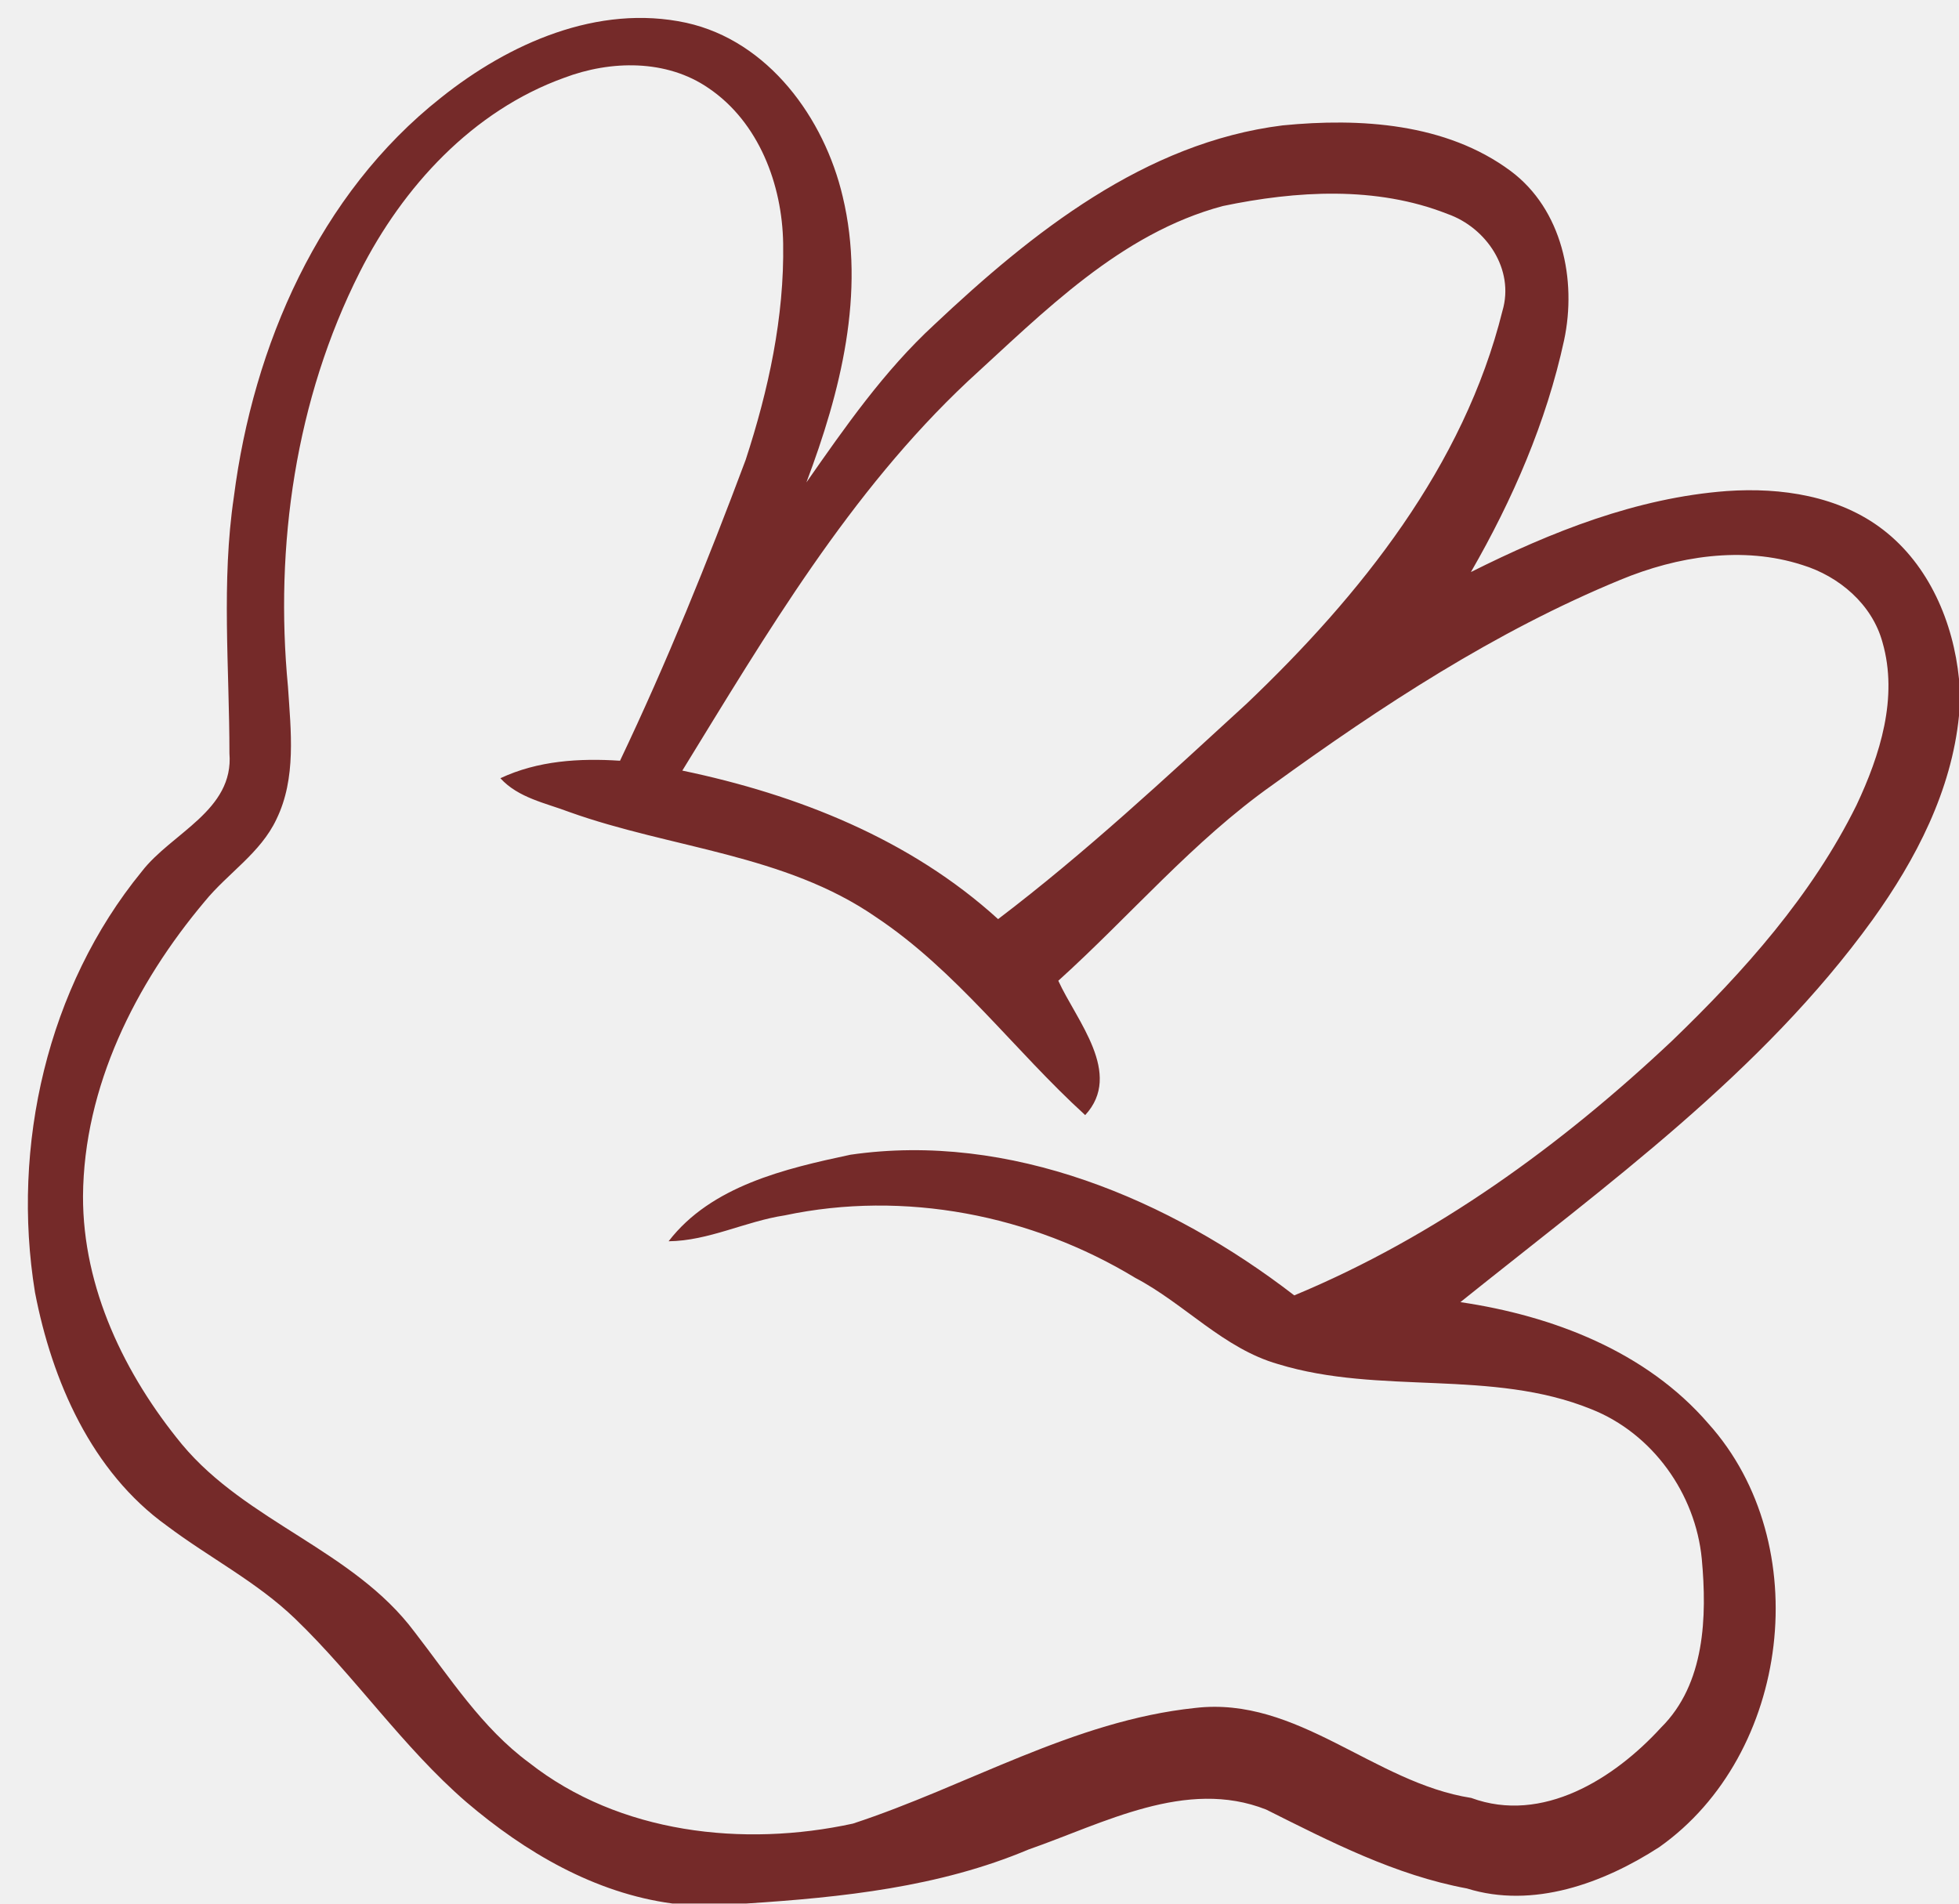
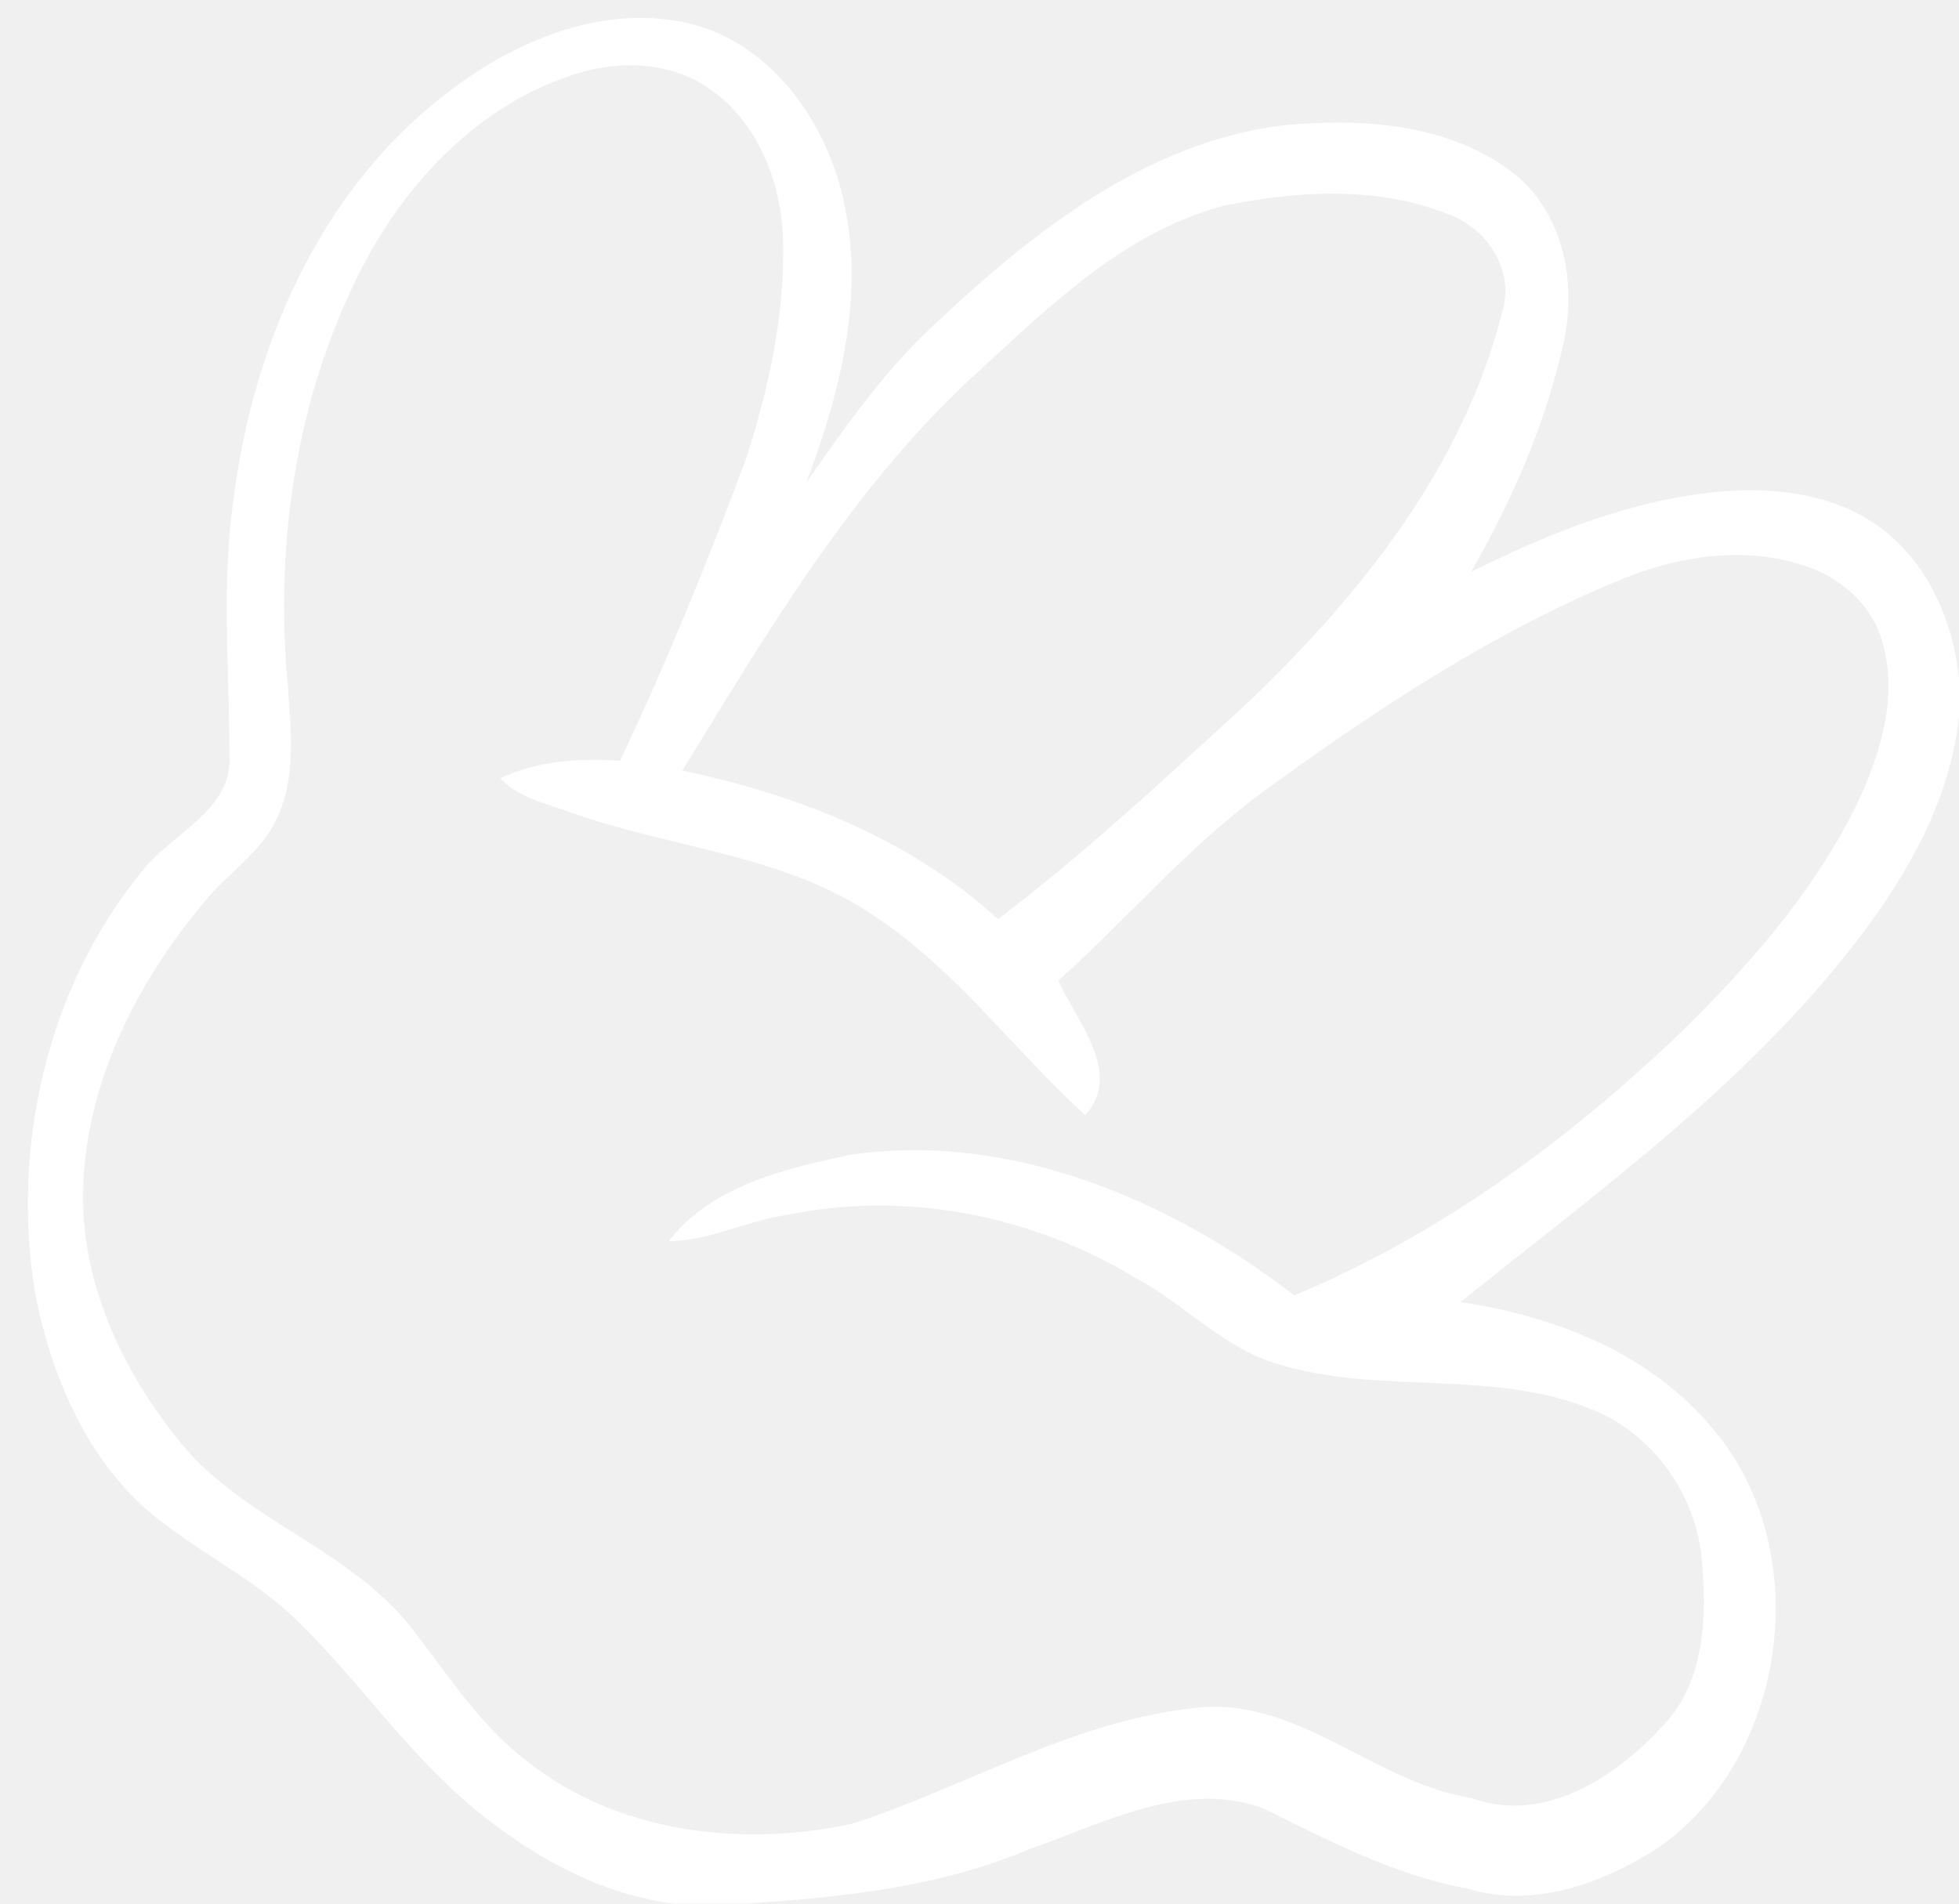
- <svg xmlns="http://www.w3.org/2000/svg" width="177pt" height="172pt" viewBox="0 0 177 172" version="1.1">
-   <g id="#ffffffff">
+ <svg xmlns="http://www.w3.org/2000/svg" width="177" height="172" version="1.1" style="">
+   <rect id="backgroundrect" width="100%" height="100%" x="0" y="0" fill="none" stroke="none" />
+   <g class="currentLayer" style="">
+     <g id="#ffffffff" class="selected" fill="#ffffff" fill-opacity="1">
</g>
-   <g id="#752a29ff">
-     <path fill="#752a29" opacity="1.00" d=" M 39.84 8.83 C 45.97 3.93 54.03 0.33 62.01 2.06 C 69.43 3.70 74.48 10.68 76.14 17.76 C 78.23 26.47 75.94 35.42 72.86 43.59 C 76.36 38.58 79.88 33.52 84.40 29.35 C 93.23 21.03 103.44 12.88 115.89 11.33 C 122.88 10.64 130.66 11.12 136.49 15.45 C 141.15 18.92 142.48 25.29 141.32 30.74 C 139.72 38.13 136.67 45.15 132.90 51.69 C 140.15 48.06 147.87 44.98 156.03 44.37 C 160.92 44.03 166.18 44.80 170.16 47.88 C 174.30 51.08 176.49 56.24 177.00 61.35 L 177.00 64.67 C 176.33 71.45 173.11 77.65 169.19 83.11 C 159.17 96.98 145.14 107.07 131.95 117.66 C 140.29 118.89 148.74 122.12 154.36 128.64 C 164.11 139.49 161.77 158.55 149.91 166.91 C 144.87 170.17 138.52 172.50 132.54 170.64 C 126.07 169.44 120.21 166.42 114.40 163.51 C 107.16 160.65 99.71 164.76 92.93 167.12 C 84.87 170.52 76.09 171.44 67.44 172.00 L 60.75 172.00 C 53.73 171.06 47.44 167.36 42.13 162.83 C 36.40 157.87 32.12 151.52 26.68 146.28 C 23.22 142.94 18.89 140.74 15.07 137.86 C 8.27 132.98 4.70 124.77 3.16 116.77 C 1.01 103.55 4.27 89.20 12.80 78.76 C 15.49 75.26 21.15 73.24 20.73 68.07 C 20.73 60.35 19.99 52.58 21.13 44.90 C 22.88 31.24 28.82 17.53 39.84 8.83 M 50.97 7.03 C 42.70 10.01 36.40 16.88 32.51 24.58 C 26.70 36.08 24.80 49.32 26.02 62.07 C 26.28 66.05 26.79 70.32 24.97 74.04 C 23.54 77.08 20.57 78.91 18.50 81.45 C 12.24 88.89 7.57 98.19 7.50 108.09 C 7.48 116.38 11.26 124.21 16.44 130.51 C 22.29 137.54 31.92 140.07 37.44 147.44 C 40.65 151.58 43.53 156.13 47.81 159.28 C 55.96 165.69 67.17 166.93 77.06 164.78 C 87.38 161.40 97.00 155.48 107.98 154.33 C 117.25 153.24 124.13 161.09 132.93 162.46 C 139.36 164.83 145.86 160.72 150.08 156.10 C 154.06 152.16 154.24 146.08 153.76 140.86 C 153.19 134.96 149.31 129.52 143.77 127.33 C 134.75 123.67 124.69 126.08 115.48 123.26 C 110.54 121.85 107.04 117.81 102.58 115.47 C 93.19 109.77 81.70 107.53 70.90 109.82 C 67.34 110.36 64.04 112.12 60.41 112.16 C 64.26 107.15 70.97 105.59 76.84 104.34 C 91.24 102.25 105.70 108.38 116.94 117.05 C 129.71 111.74 141.05 103.49 151.07 94.05 C 157.57 87.79 163.71 80.91 167.74 72.75 C 169.87 68.23 171.52 63.02 170.09 58.05 C 169.16 54.61 166.17 52.07 162.84 51.05 C 157.45 49.31 151.55 50.26 146.41 52.39 C 135.12 57.04 124.83 63.78 114.98 70.92 C 107.80 75.99 102.11 82.76 95.62 88.62 C 97.27 92.24 101.50 97.02 98.05 100.76 C 91.63 94.91 86.43 87.71 79.12 82.85 C 70.91 77.18 60.63 76.66 51.46 73.38 C 49.30 72.56 46.83 72.10 45.21 70.32 C 48.59 68.73 52.35 68.50 56.02 68.74 C 60.24 59.87 63.93 50.76 67.37 41.56 C 69.43 35.26 70.87 28.66 70.76 22.00 C 70.68 16.68 68.56 11.04 64.03 7.97 C 60.22 5.34 55.17 5.44 50.97 7.03 M 110.47 18.62 C 101.22 21.10 94.32 28.18 87.46 34.44 C 76.75 44.50 69.27 57.23 61.65 69.63 C 72.05 71.80 82.23 75.82 90.18 83.05 C 98.07 77.06 105.34 70.27 112.64 63.58 C 122.92 53.79 132.26 42.12 135.75 28.09 C 136.86 24.34 134.29 20.56 130.78 19.33 C 124.35 16.79 117.12 17.23 110.47 18.62 Z" />
+     <g id="#752a29ff" class="selected" fill="#ffffff" fill-opacity="1">
+       <path fill="#ffffff" opacity="1.00" d=" M 39.84 8.83 C 45.97 3.93 54.03 0.33 62.01 2.06 C 69.43 3.70 74.48 10.68 76.14 17.76 C 78.23 26.47 75.94 35.42 72.86 43.59 C 76.36 38.58 79.88 33.52 84.40 29.35 C 93.23 21.03 103.44 12.88 115.89 11.33 C 122.88 10.64 130.66 11.12 136.49 15.45 C 141.15 18.92 142.48 25.29 141.32 30.74 C 139.72 38.13 136.67 45.15 132.90 51.69 C 140.15 48.06 147.87 44.98 156.03 44.37 C 160.92 44.03 166.18 44.80 170.16 47.88 C 174.30 51.08 176.49 56.24 177.00 61.35 L 177.00 64.67 C 176.33 71.45 173.11 77.65 169.19 83.11 C 159.17 96.98 145.14 107.07 131.95 117.66 C 140.29 118.89 148.74 122.12 154.36 128.64 C 164.11 139.49 161.77 158.55 149.91 166.91 C 144.87 170.17 138.52 172.50 132.54 170.64 C 126.07 169.44 120.21 166.42 114.40 163.51 C 107.16 160.65 99.71 164.76 92.93 167.12 C 84.87 170.52 76.09 171.44 67.44 172.00 L 60.75 172.00 C 53.73 171.06 47.44 167.36 42.13 162.83 C 36.40 157.87 32.12 151.52 26.68 146.28 C 23.22 142.94 18.89 140.74 15.07 137.86 C 8.27 132.98 4.70 124.77 3.16 116.77 C 1.01 103.55 4.27 89.20 12.80 78.76 C 15.49 75.26 21.15 73.24 20.73 68.07 C 20.73 60.35 19.99 52.58 21.13 44.90 C 22.88 31.24 28.82 17.53 39.84 8.83 M 50.97 7.03 C 42.70 10.01 36.40 16.88 32.51 24.58 C 26.70 36.08 24.80 49.32 26.02 62.07 C 26.28 66.05 26.79 70.32 24.97 74.04 C 23.54 77.08 20.57 78.91 18.50 81.45 C 12.24 88.89 7.57 98.19 7.50 108.09 C 7.48 116.38 11.26 124.21 16.44 130.51 C 22.29 137.54 31.92 140.07 37.44 147.44 C 40.65 151.58 43.53 156.13 47.81 159.28 C 55.96 165.69 67.17 166.93 77.06 164.78 C 87.38 161.40 97.00 155.48 107.98 154.33 C 117.25 153.24 124.13 161.09 132.93 162.46 C 139.36 164.83 145.86 160.72 150.08 156.10 C 154.06 152.16 154.24 146.08 153.76 140.86 C 153.19 134.96 149.31 129.52 143.77 127.33 C 134.75 123.67 124.69 126.08 115.48 123.26 C 110.54 121.85 107.04 117.81 102.58 115.47 C 93.19 109.77 81.70 107.53 70.90 109.82 C 67.34 110.36 64.04 112.12 60.41 112.16 C 64.26 107.15 70.97 105.59 76.84 104.34 C 91.24 102.25 105.70 108.38 116.94 117.05 C 129.71 111.74 141.05 103.49 151.07 94.05 C 157.57 87.79 163.71 80.91 167.74 72.75 C 169.87 68.23 171.52 63.02 170.09 58.05 C 169.16 54.61 166.17 52.07 162.84 51.05 C 157.45 49.31 151.55 50.26 146.41 52.39 C 135.12 57.04 124.83 63.78 114.98 70.92 C 107.80 75.99 102.11 82.76 95.62 88.62 C 97.27 92.24 101.50 97.02 98.05 100.76 C 91.63 94.91 86.43 87.71 79.12 82.85 C 70.91 77.18 60.63 76.66 51.46 73.38 C 49.30 72.56 46.83 72.10 45.21 70.32 C 48.59 68.73 52.35 68.50 56.02 68.74 C 60.24 59.87 63.93 50.76 67.37 41.56 C 69.43 35.26 70.87 28.66 70.76 22.00 C 70.68 16.68 68.56 11.04 64.03 7.97 C 60.22 5.34 55.17 5.44 50.97 7.03 M 110.47 18.62 C 101.22 21.10 94.32 28.18 87.46 34.44 C 76.75 44.50 69.27 57.23 61.65 69.63 C 72.05 71.80 82.23 75.82 90.18 83.05 C 98.07 77.06 105.34 70.27 112.64 63.58 C 122.92 53.79 132.26 42.12 135.75 28.09 C 136.86 24.34 134.29 20.56 130.78 19.33 C 124.35 16.79 117.12 17.23 110.47 18.62 Z" id="svg_1" fill-opacity="1" />
+     </g>
  </g>
</svg>
